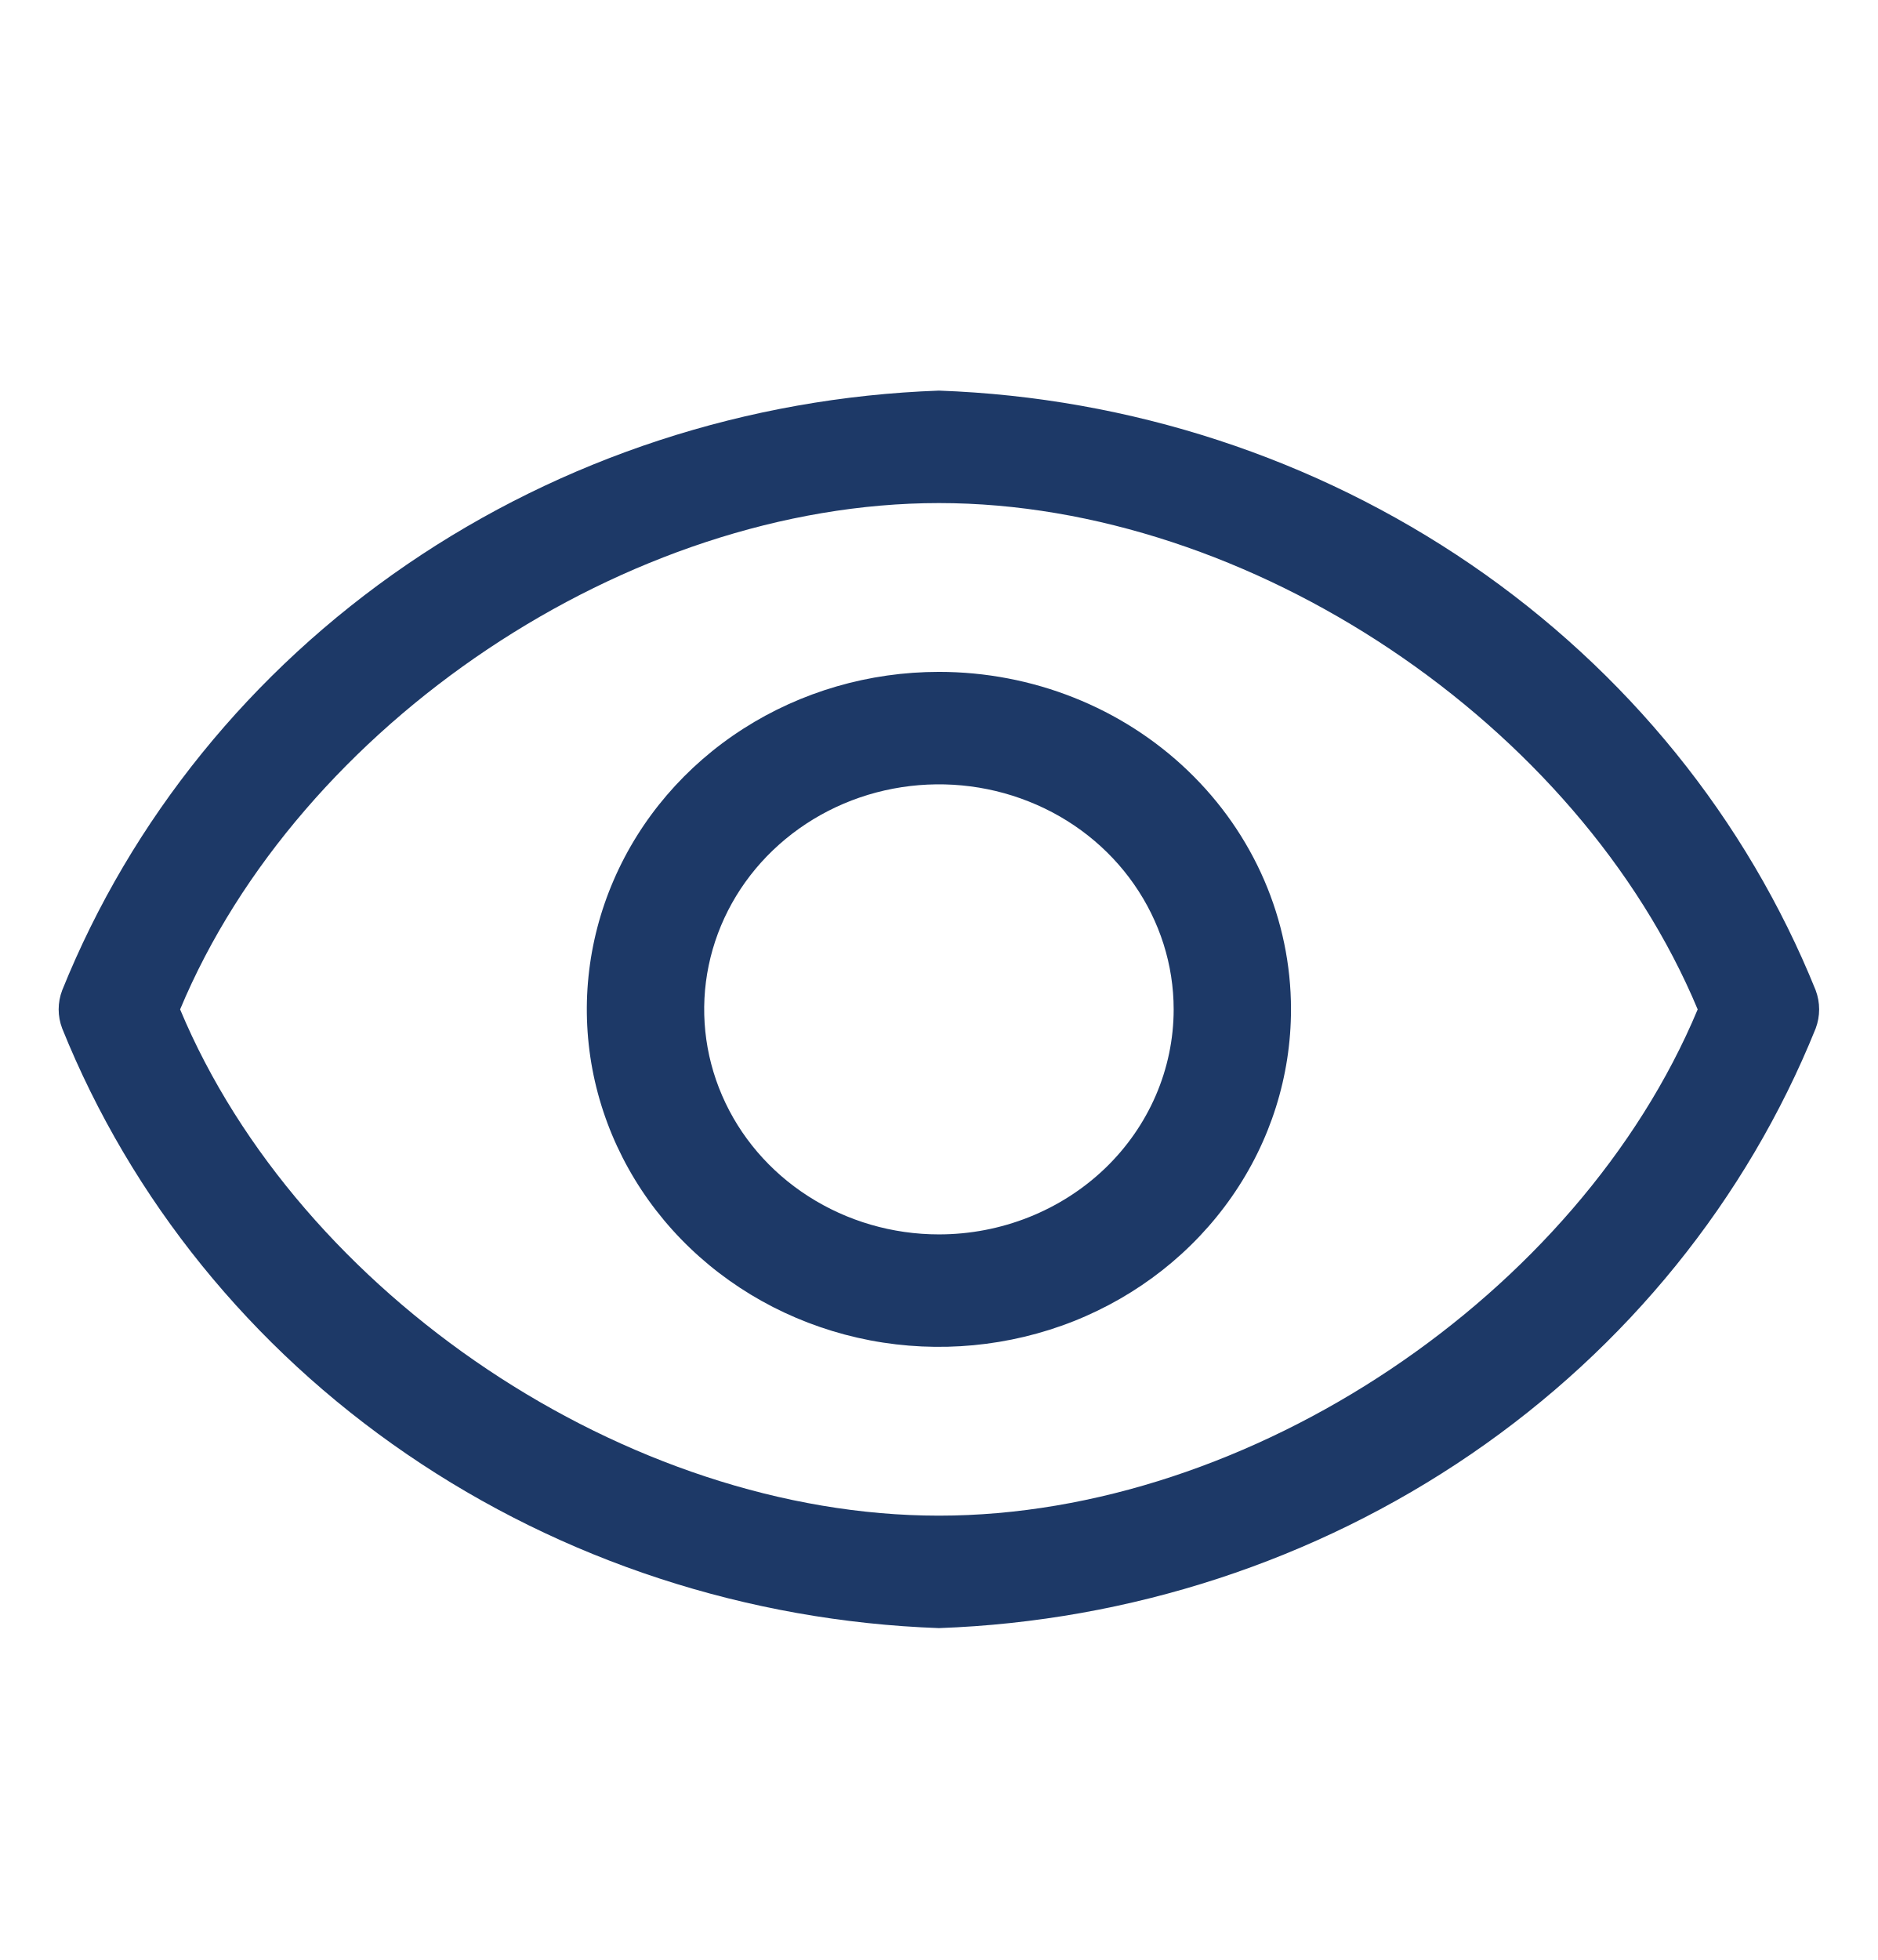
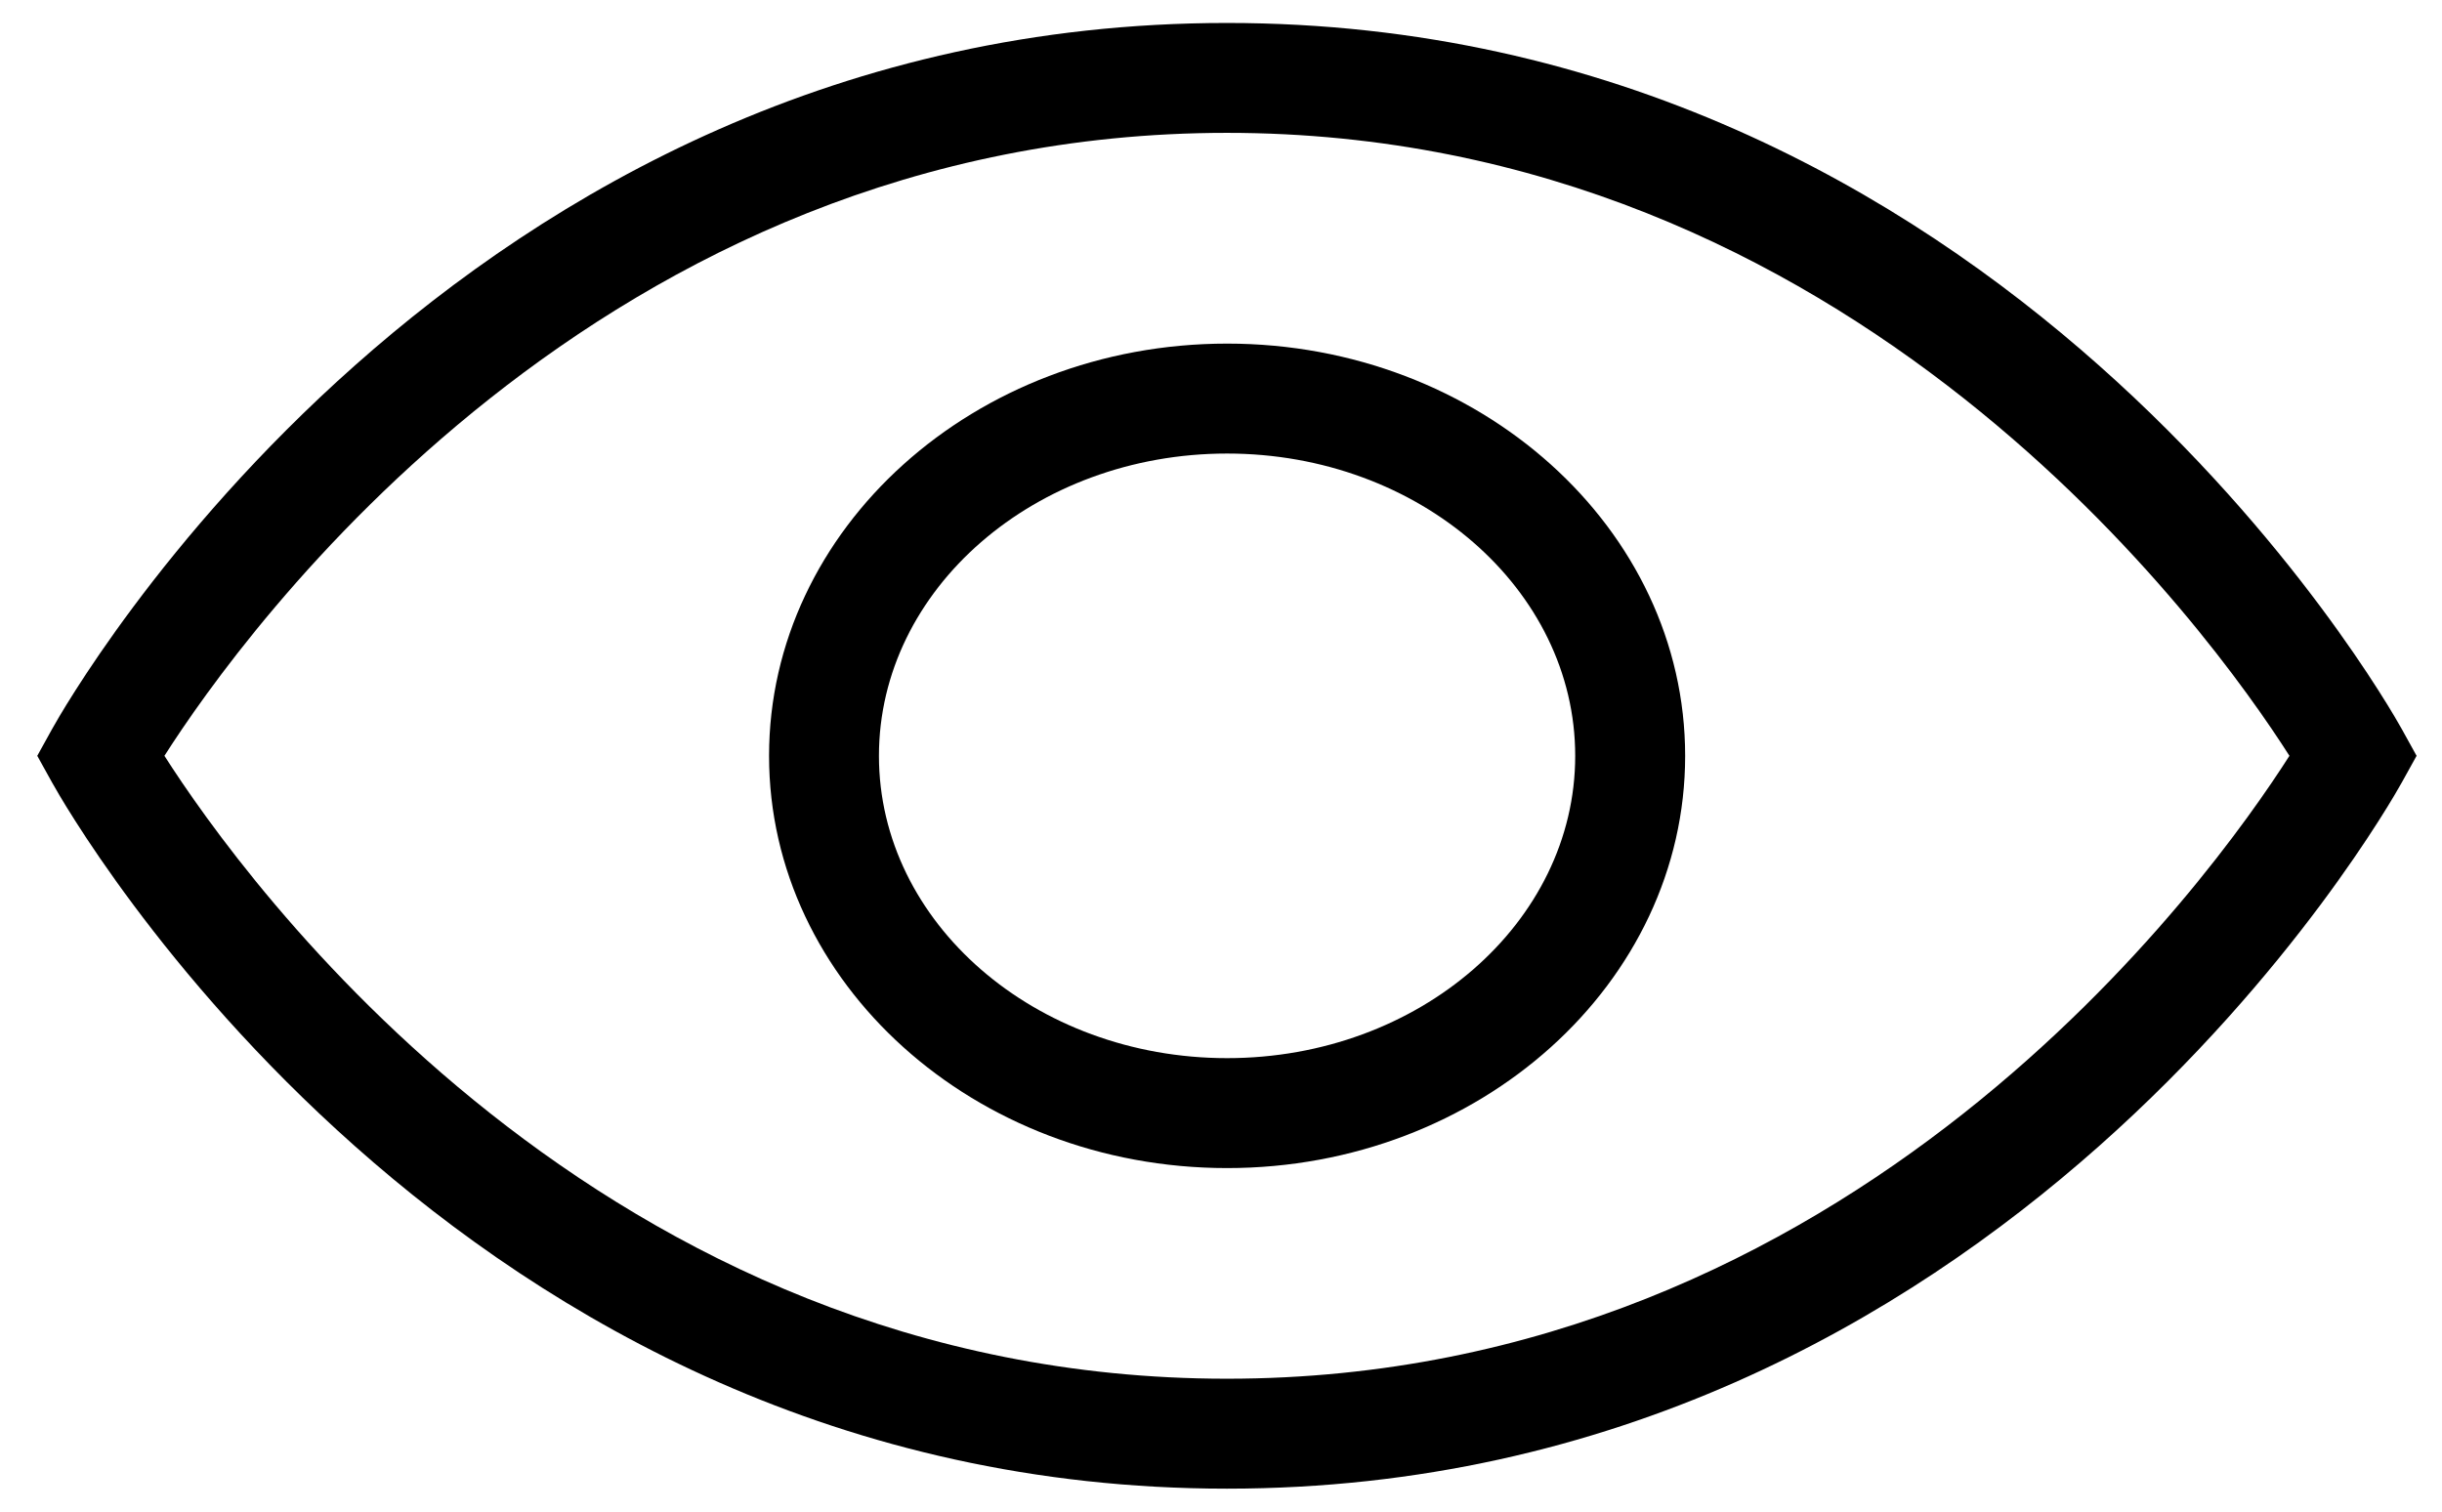
- <svg xmlns="http://www.w3.org/2000/svg" width="23" height="24" viewBox="0 0 23 24" fill="none">
-   <path d="M22.238 12.125C21.392 10.03 19.925 8.218 18.017 6.913C16.108 5.608 13.842 4.867 11.5 4.783C9.157 4.867 6.891 5.608 4.983 6.913C3.075 8.218 1.607 10.03 0.762 12.125C0.704 12.277 0.704 12.442 0.762 12.594C1.607 14.689 3.075 16.502 4.983 17.806C6.891 19.111 9.157 19.852 11.5 19.936C13.842 19.852 16.108 19.111 18.017 17.806C19.925 16.502 21.392 14.689 22.238 12.594C22.295 12.442 22.295 12.277 22.238 12.125ZM11.5 18.559C7.69 18.559 3.665 15.852 2.206 12.36C3.665 8.867 7.69 6.16 11.5 6.16C15.309 6.16 19.334 8.867 20.793 12.36C19.334 15.852 15.309 18.559 11.5 18.559Z" fill="#1D3967" />
-   <path d="M11.5 8.227C10.647 8.227 9.813 8.469 9.104 8.923C8.395 9.377 7.842 10.023 7.516 10.778C7.189 11.533 7.104 12.364 7.27 13.166C7.437 13.967 7.847 14.704 8.451 15.282C9.054 15.86 9.822 16.253 10.659 16.413C11.495 16.572 12.362 16.49 13.15 16.178C13.938 15.865 14.612 15.335 15.086 14.655C15.56 13.976 15.812 13.177 15.812 12.359C15.812 11.263 15.358 10.212 14.549 9.437C13.741 8.662 12.644 8.227 11.5 8.227ZM11.5 15.115C10.931 15.115 10.376 14.953 9.903 14.65C9.43 14.348 9.061 13.917 8.844 13.414C8.626 12.91 8.569 12.356 8.68 11.822C8.791 11.287 9.065 10.796 9.467 10.411C9.869 10.026 10.381 9.763 10.939 9.657C11.497 9.551 12.075 9.605 12.6 9.814C13.126 10.022 13.575 10.376 13.89 10.829C14.206 11.282 14.375 11.815 14.375 12.359C14.375 13.09 14.072 13.791 13.533 14.308C12.994 14.824 12.262 15.115 11.5 15.115Z" fill="#1D3967" />
+ <svg xmlns="http://www.w3.org/2000/svg" width="42" height="26" viewBox="0 0 42 26" fill="none">
+   <path d="M21.105 20.091C16.761 20.091 13.227 16.91 13.227 13.001C13.227 9.091 16.761 5.91 21.105 5.91C25.449 5.91 28.983 9.091 28.983 13.001C28.983 16.91 25.449 20.091 21.105 20.091ZM21.105 7.801C17.803 7.801 15.117 10.133 15.117 13.001C15.117 15.868 17.803 18.2 21.105 18.2C24.406 18.2 27.092 15.868 27.092 13.001C27.092 10.133 24.406 7.801 21.105 7.801Z" fill="black" />
+   <path d="M21.102 25.605C7.786 25.605 1.17 13.954 0.895 13.458L0.641 13L0.895 12.541C1.17 12.045 7.786 0.395 21.102 0.395C34.419 0.395 41.034 12.045 41.309 12.541L41.563 13L41.309 13.458C41.034 13.954 34.419 25.605 21.102 25.605ZM2.828 13C4.17 15.103 10.325 23.714 21.102 23.714C31.88 23.714 38.034 15.103 39.376 13C38.034 10.896 31.88 2.285 21.102 2.285C10.325 2.285 4.17 10.896 2.828 13Z" fill="black" />
</svg>
